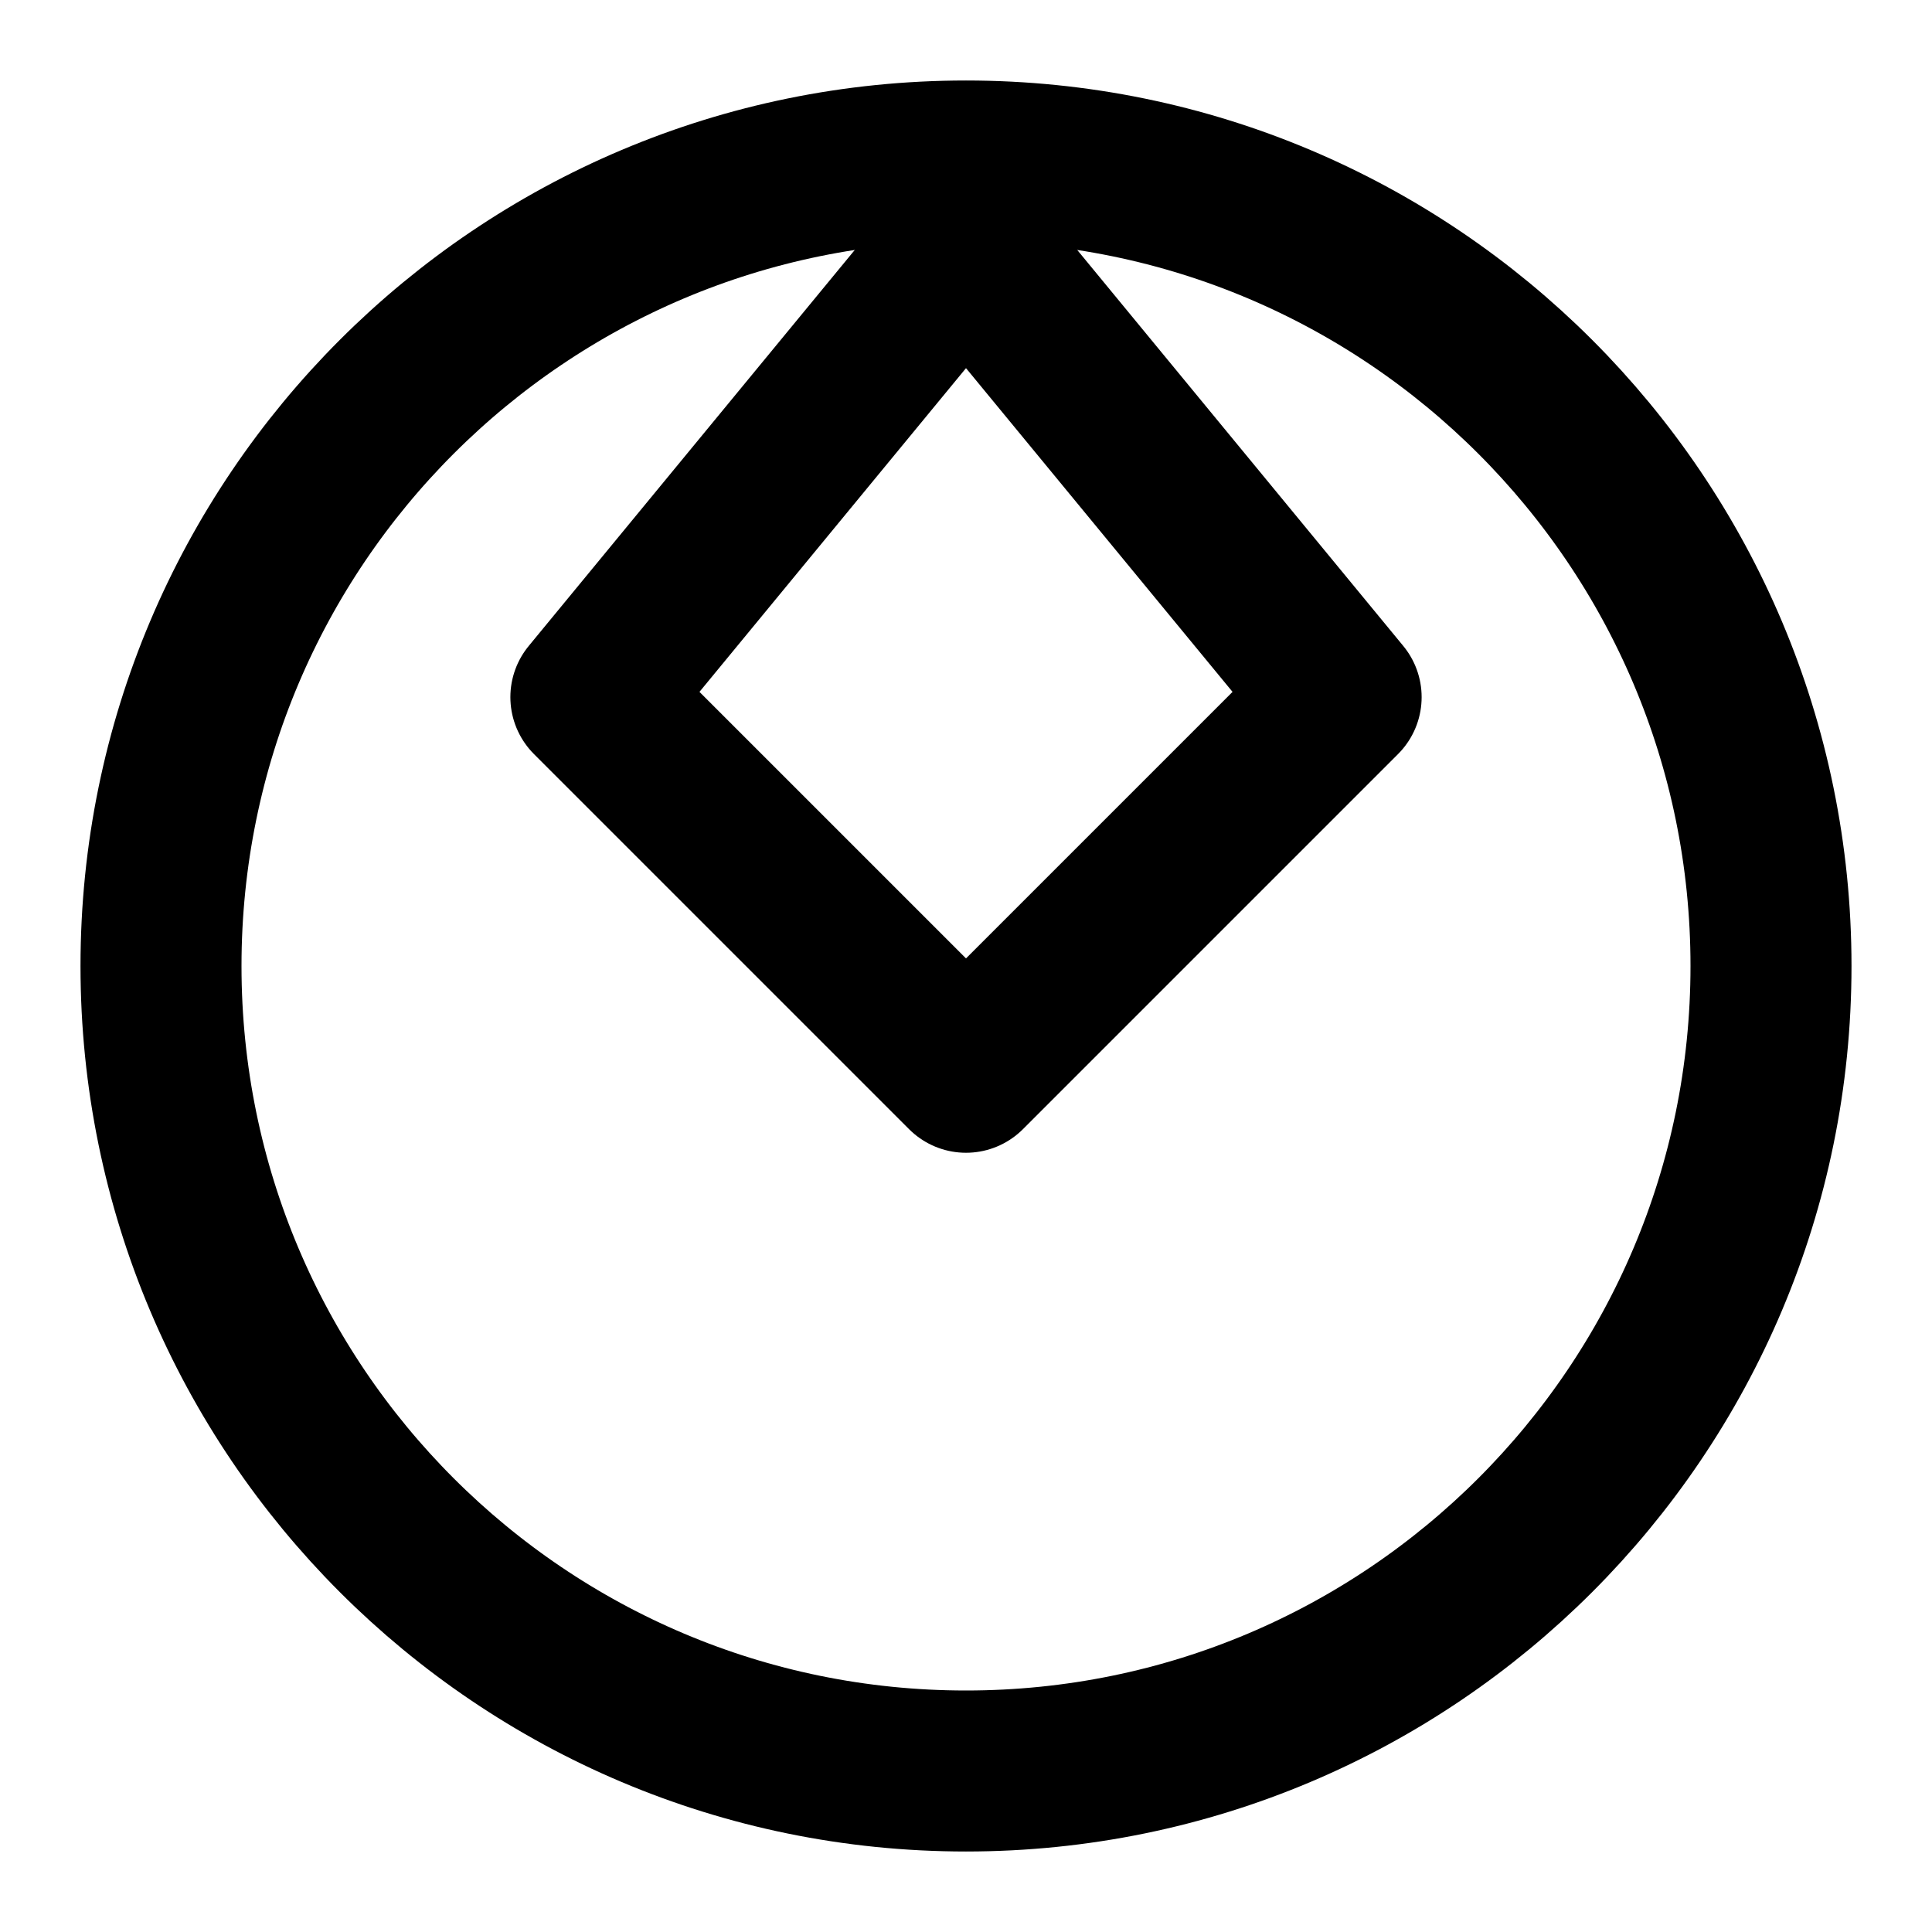
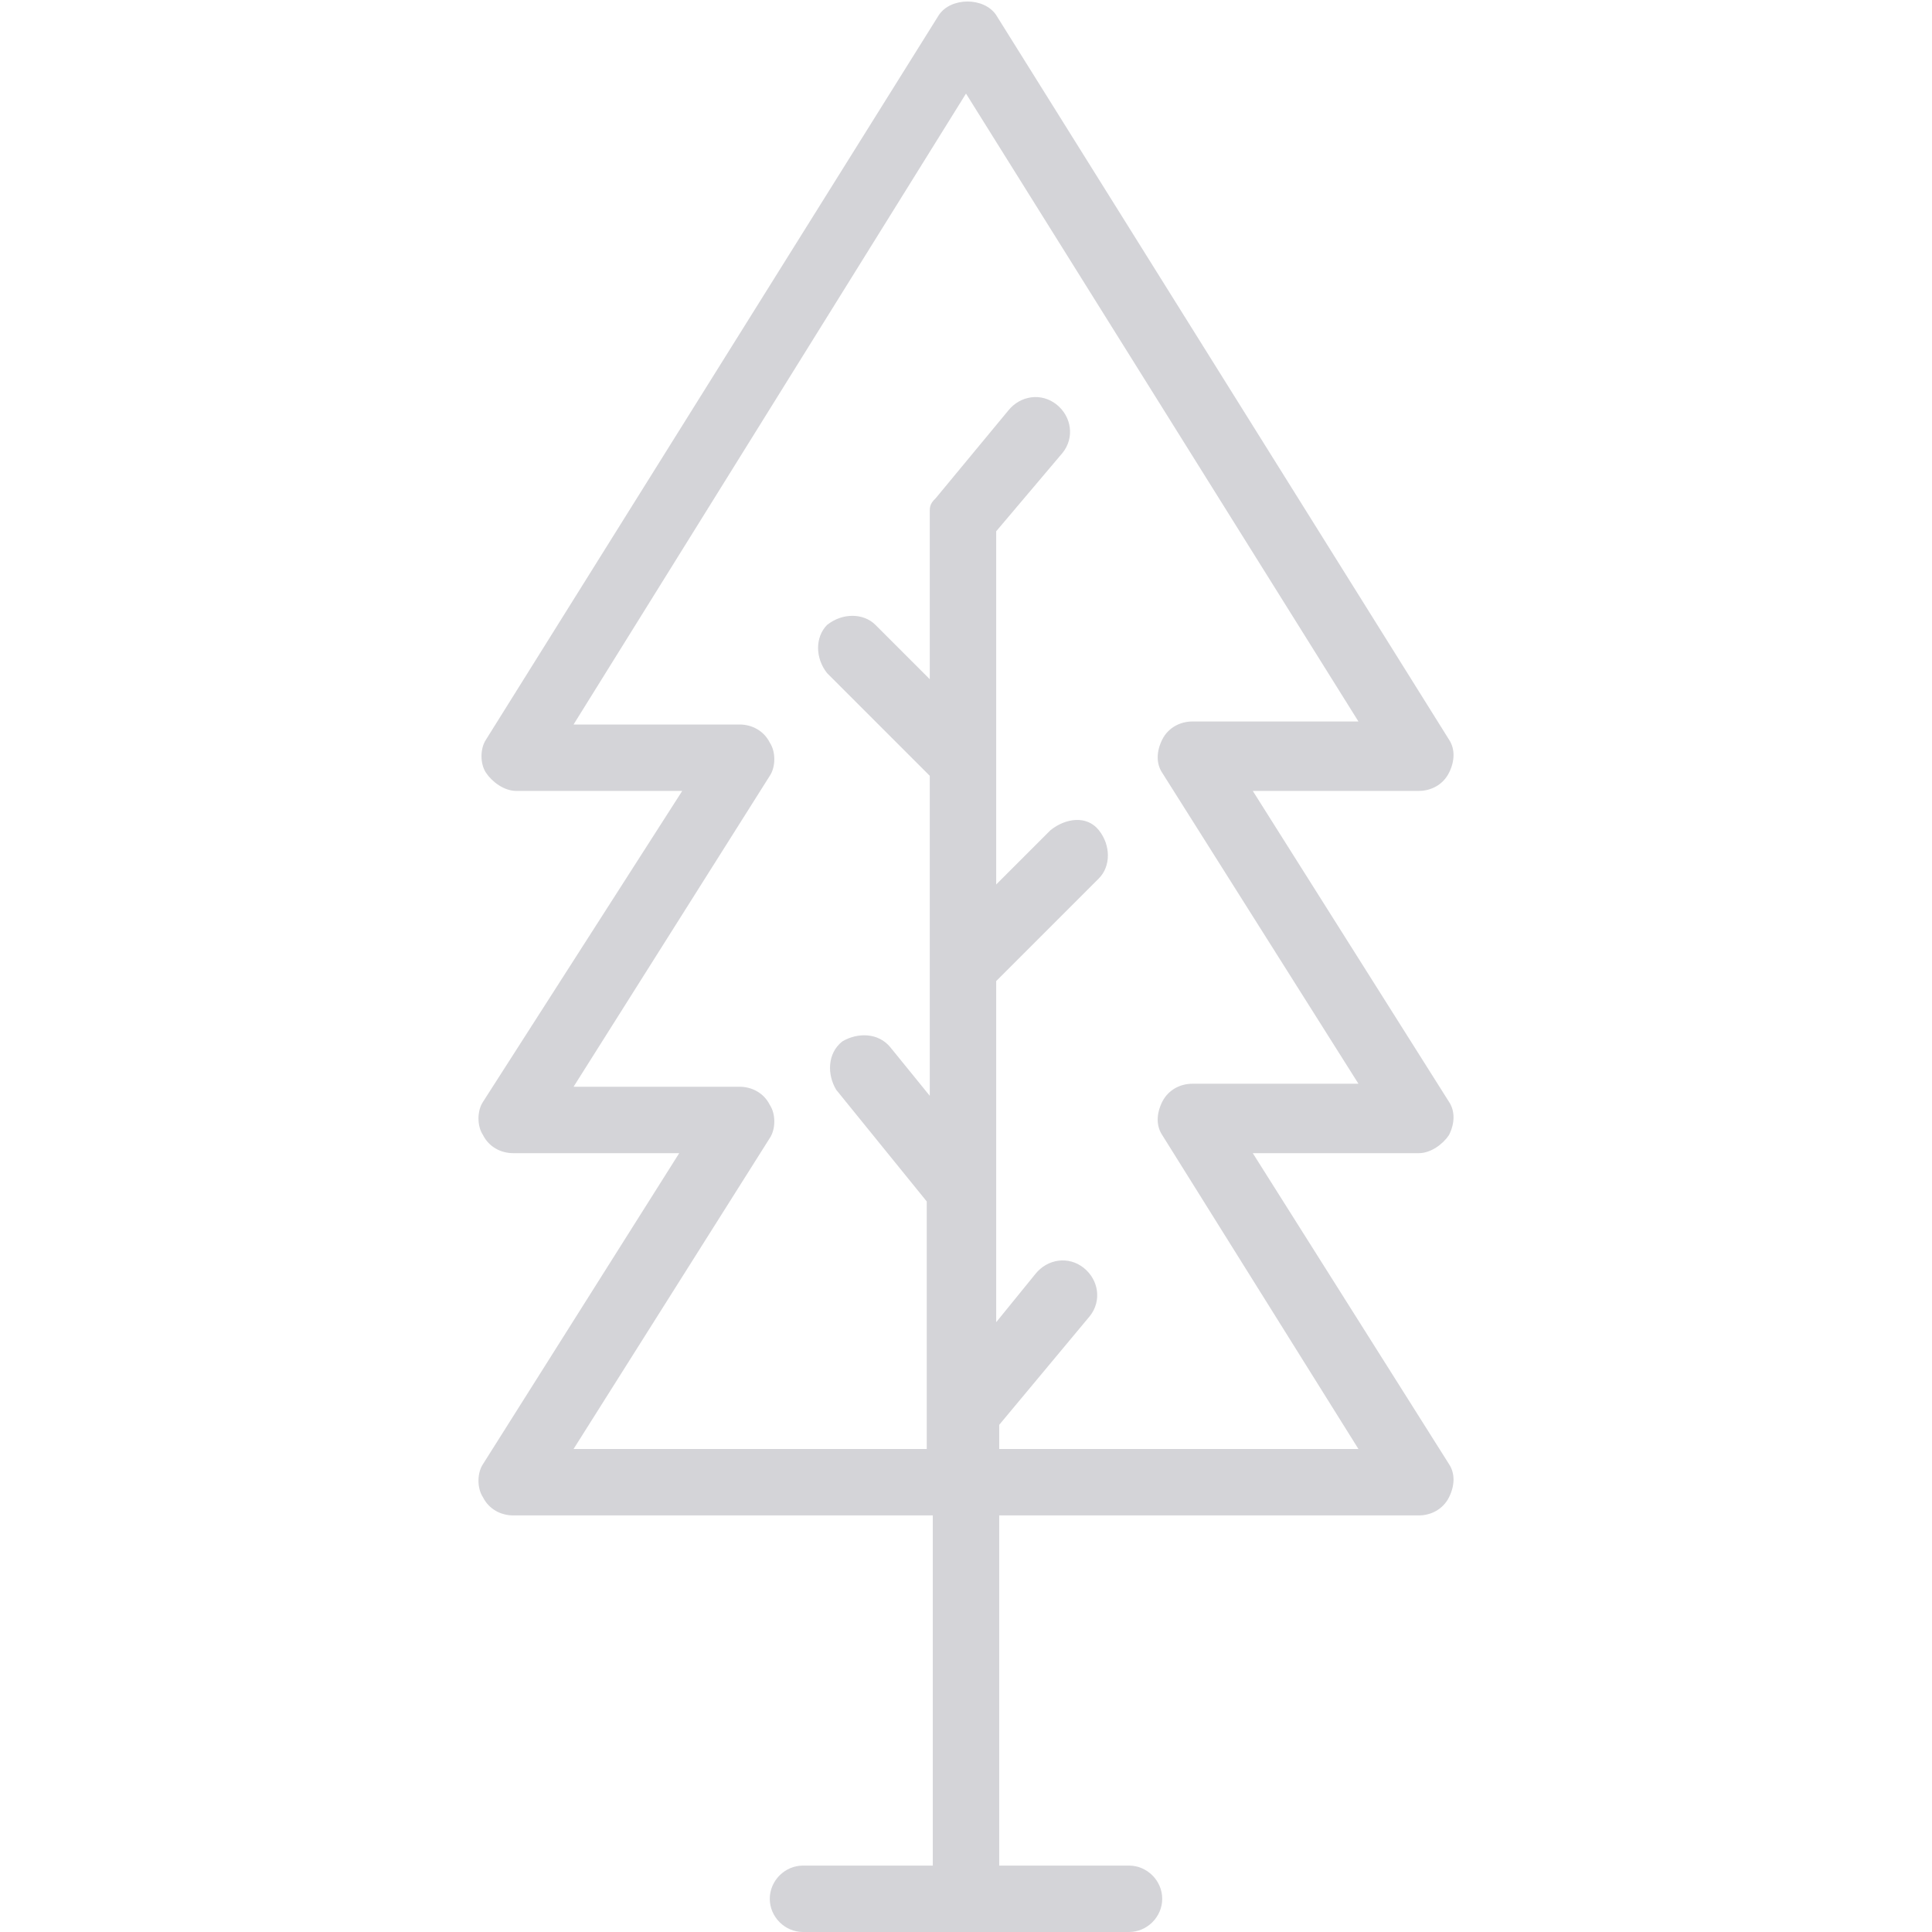
- <svg xmlns="http://www.w3.org/2000/svg" viewBox="0 0 24 24" fill="none" stroke="currentColor" stroke-width="2" stroke-linecap="round" stroke-linejoin="round" class="feather feather-compass">
-   <circle cx="12" cy="12" r="10" />
-   <polygon points="16.66 8.66 12 3 7.34 8.66 12 13.32 16.66 8.66" />
+ <svg xmlns="http://www.w3.org/2000/svg" fill="#D4D4D8" width="800px" height="800px" viewBox="0 0 64 64" version="1.1" xml:space="preserve">
+   <g id="Layer_2" />
+   <g id="Layer_3" />
+   <g id="Layer_4" />
+   <g id="Layer_5" />
+   <g id="Layer_6">
+     <g>
+       <path d="M48,37.6c0.2-0.4,0.2-0.8,0-1.1l-6.5-10.3H47c0.4,0,0.8-0.2,1-0.6s0.2-0.8,0-1.1l-15-24c-0.4-0.6-1.5-0.6-1.9,0l-15,24    c-0.2,0.3-0.2,0.8,0,1.1s0.6,0.6,1,0.6h5.5L16,36.5c-0.2,0.3-0.2,0.8,0,1.1c0.2,0.4,0.6,0.6,1,0.6h5.5L16,48.5    c-0.2,0.3-0.2,0.8,0,1.1c0.2,0.4,0.6,0.6,1,0.6h13.9v11.6h-4.3c-0.6,0-1.1,0.5-1.1,1.1S26,64,26.6,64h10.8c0.6,0,1.1-0.5,1.1-1.1    s-0.5-1.1-1.1-1.1h-4.3V50.2H47c0.4,0,0.8-0.2,1-0.6c0.2-0.4,0.2-0.8,0-1.1l-6.5-10.3H47C47.4,38.2,47.8,37.9,48,37.6z M39.5,35.9    c-0.4,0-0.8,0.2-1,0.6c-0.2,0.4-0.2,0.8,0,1.1L45,48H33.1v-0.8l3-3.6c0.4-0.5,0.3-1.2-0.2-1.6c-0.5-0.4-1.2-0.3-1.6,0.2l-1.3,1.6    V32.5l3.4-3.4c0.4-0.4,0.4-1.1,0-1.6s-1.1-0.4-1.6,0l-1.8,1.8V17.6l2.2-2.6c0.4-0.5,0.3-1.2-0.2-1.6c-0.5-0.4-1.2-0.3-1.6,0.2    l-2.4,2.9c-0.1,0.1-0.2,0.2-0.2,0.4c0,0,0,0.1,0,0.1c0,0.1,0,0.1,0,0.2v5.3l-1.8-1.8c-0.4-0.4-1.1-0.4-1.6,0    c-0.4,0.4-0.4,1.1,0,1.6l3.4,3.4v10.6l-1.3-1.6c-0.4-0.5-1.1-0.5-1.6-0.2c-0.5,0.4-0.5,1.1-0.2,1.6l3,3.7V48H19l6.5-10.3    c0.2-0.3,0.2-0.8,0-1.1c-0.2-0.4-0.6-0.6-1-0.6H19l6.5-10.3c0.2-0.3,0.2-0.8,0-1.1c-0.2-0.4-0.6-0.6-1-0.6H19L32,3.1l13,20.8h-5.5    c-0.4,0-0.8,0.2-1,0.6c-0.2,0.4-0.2,0.8,0,1.1L45,35.9H39.5z" />
+     </g>
+   </g>
+   <g id="Layer_7" />
+   <g id="Layer_8" />
+   <g id="Layer_9" />
+   <g id="Layer_10" />
+   <g id="Layer_11" />
+   <g id="Layer_12" />
+   <g id="Layer_13" />
+   <g id="Layer_15" />
+   <g id="Layer_16" />
+   <g id="Layer_17" />
+   <g id="Layer_18" />
+   <g id="Layer_19" />
+   <g id="Layer_20" />
+   <g id="Layer_21" />
+   <g id="Layer_22" />
+   <g id="Layer_23" />
+   <g id="Layer_24" />
+   <g id="Layer_25" />
+   <g id="Layer_26" />
+   <g id="Layer_27" />
</svg>
